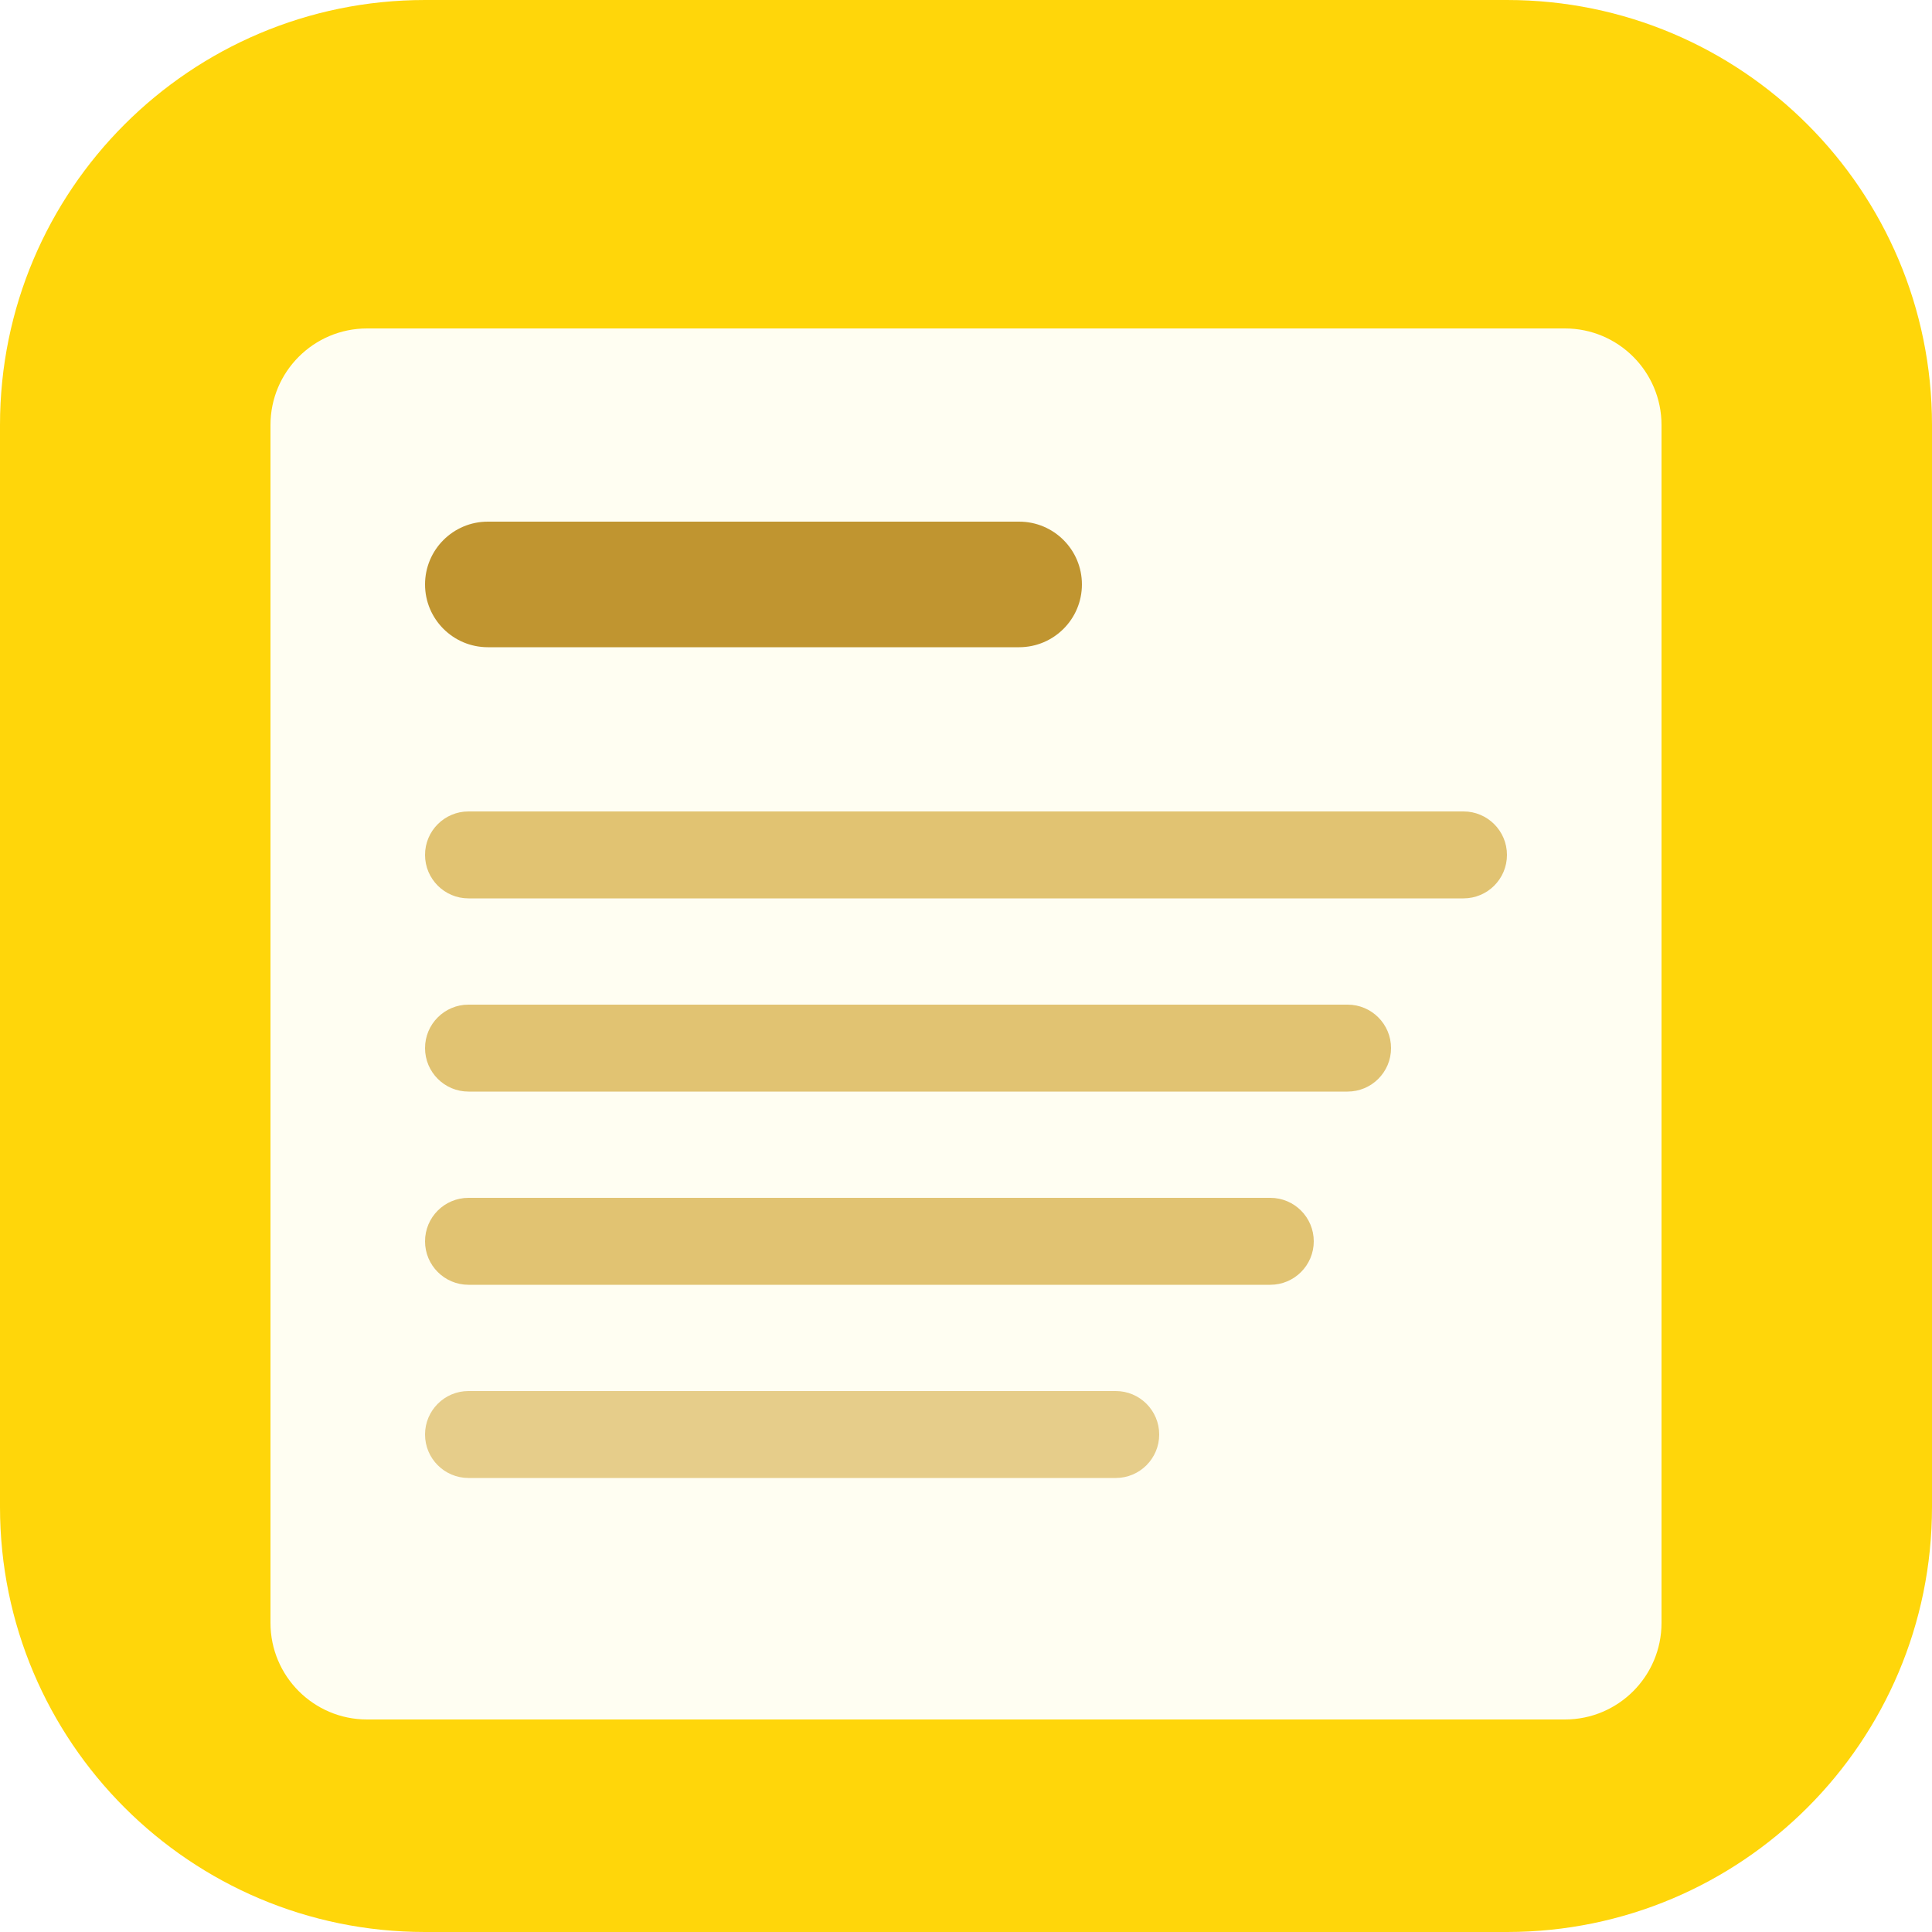
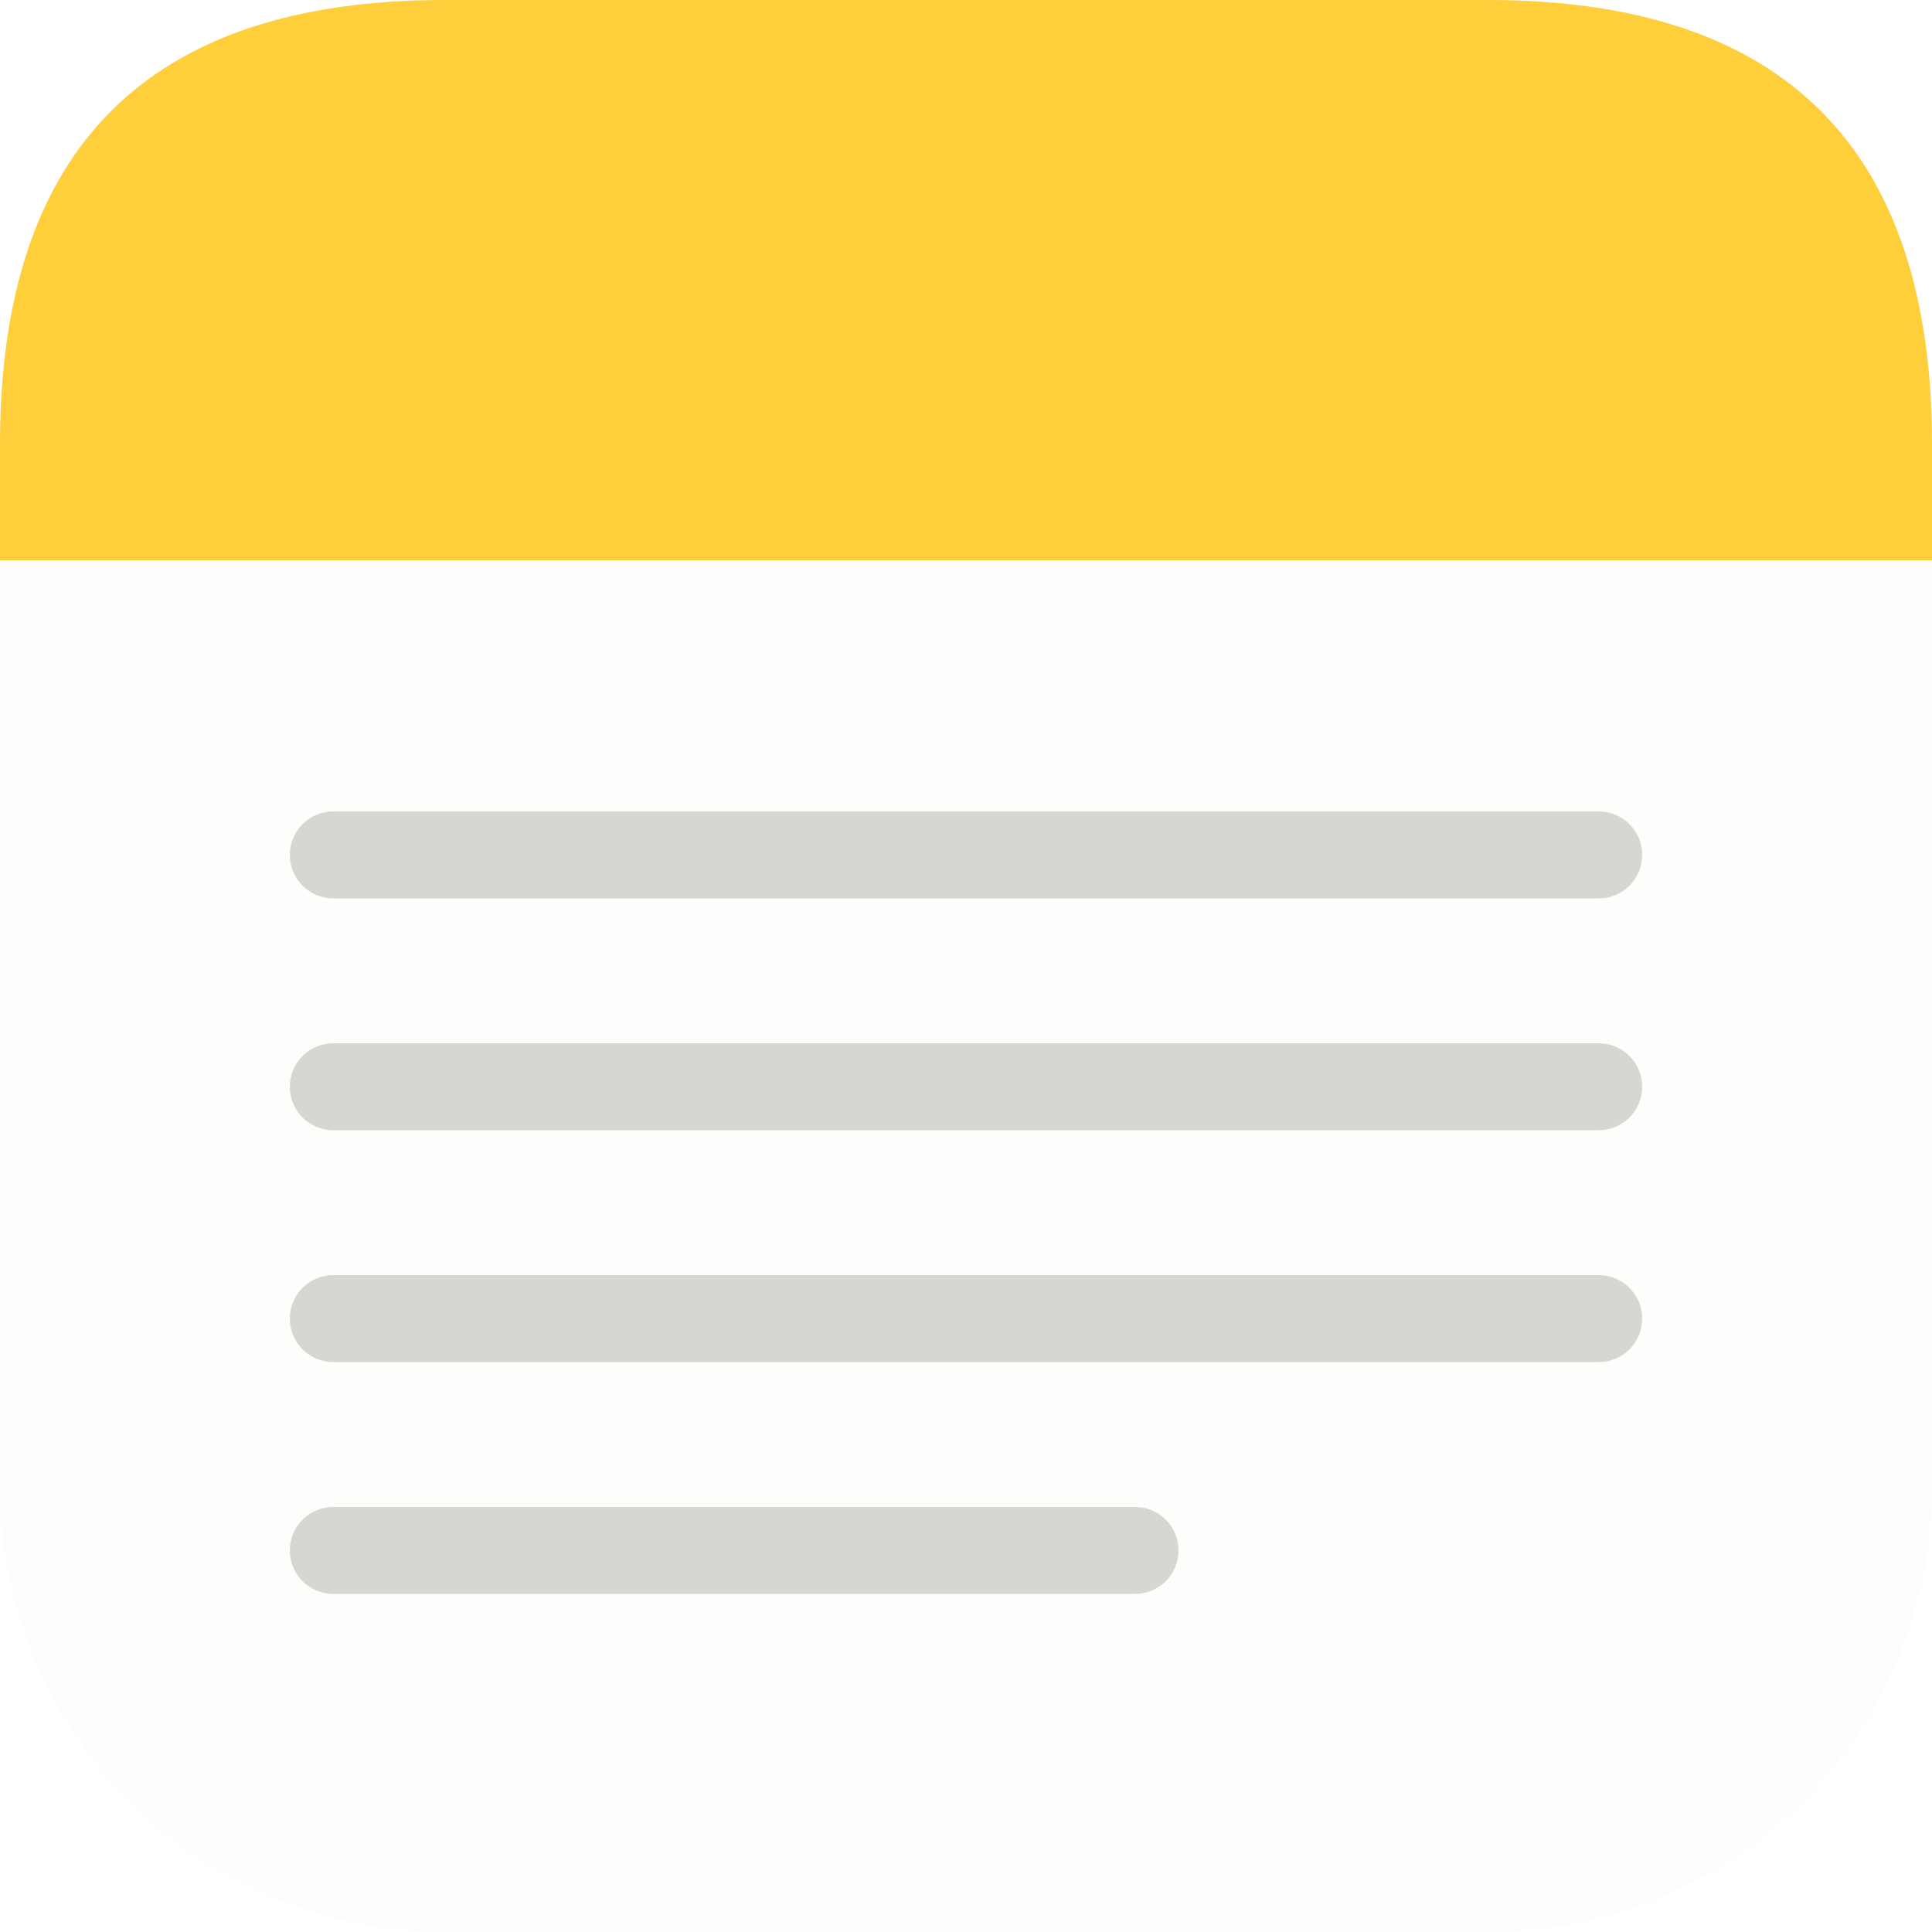
<svg xmlns="http://www.w3.org/2000/svg" viewBox="0 0 100 100">
-   <rect width="100" height="100" rx="22" fill="#FFD60A" />
-   <rect x="14" y="17" width="72" height="72" rx="5" fill="#FFFEF2" />
-   <rect x="22" y="27" width="34" height="6.5" rx="3.25" fill="#B07B00" opacity="0.8" />
-   <rect x="22" y="42" width="56" height="4.5" rx="2.25" fill="#C8920A" opacity="0.55" />
-   <rect x="22" y="52" width="50" height="4.5" rx="2.25" fill="#C8920A" opacity="0.55" />
-   <rect x="22" y="62" width="46" height="4.5" rx="2.25" fill="#C8920A" opacity="0.55" />
-   <rect x="22" y="72" width="38" height="4.5" rx="2.25" fill="#C8920A" opacity="0.45" />
+   <rect width="100" height="100" rx="23" fill="#FDFDFB" />
+   <path d="M0 23 Q0 0 23 0 L77 0 Q100 0 100 23 L100 29 L0 29 Z" fill="#FFCE3B" />
+   <g fill="#D7D7D2">
+     <rect x="15" y="42" width="70" height="4.5" rx="2.25" />
+     <rect x="15" y="54" width="70" height="4.5" rx="2.25" />
+     <rect x="15" y="66" width="70" height="4.5" rx="2.25" />
+     <rect x="15" y="78" width="46" height="4.5" rx="2.25" />
+   </g>
</svg>
